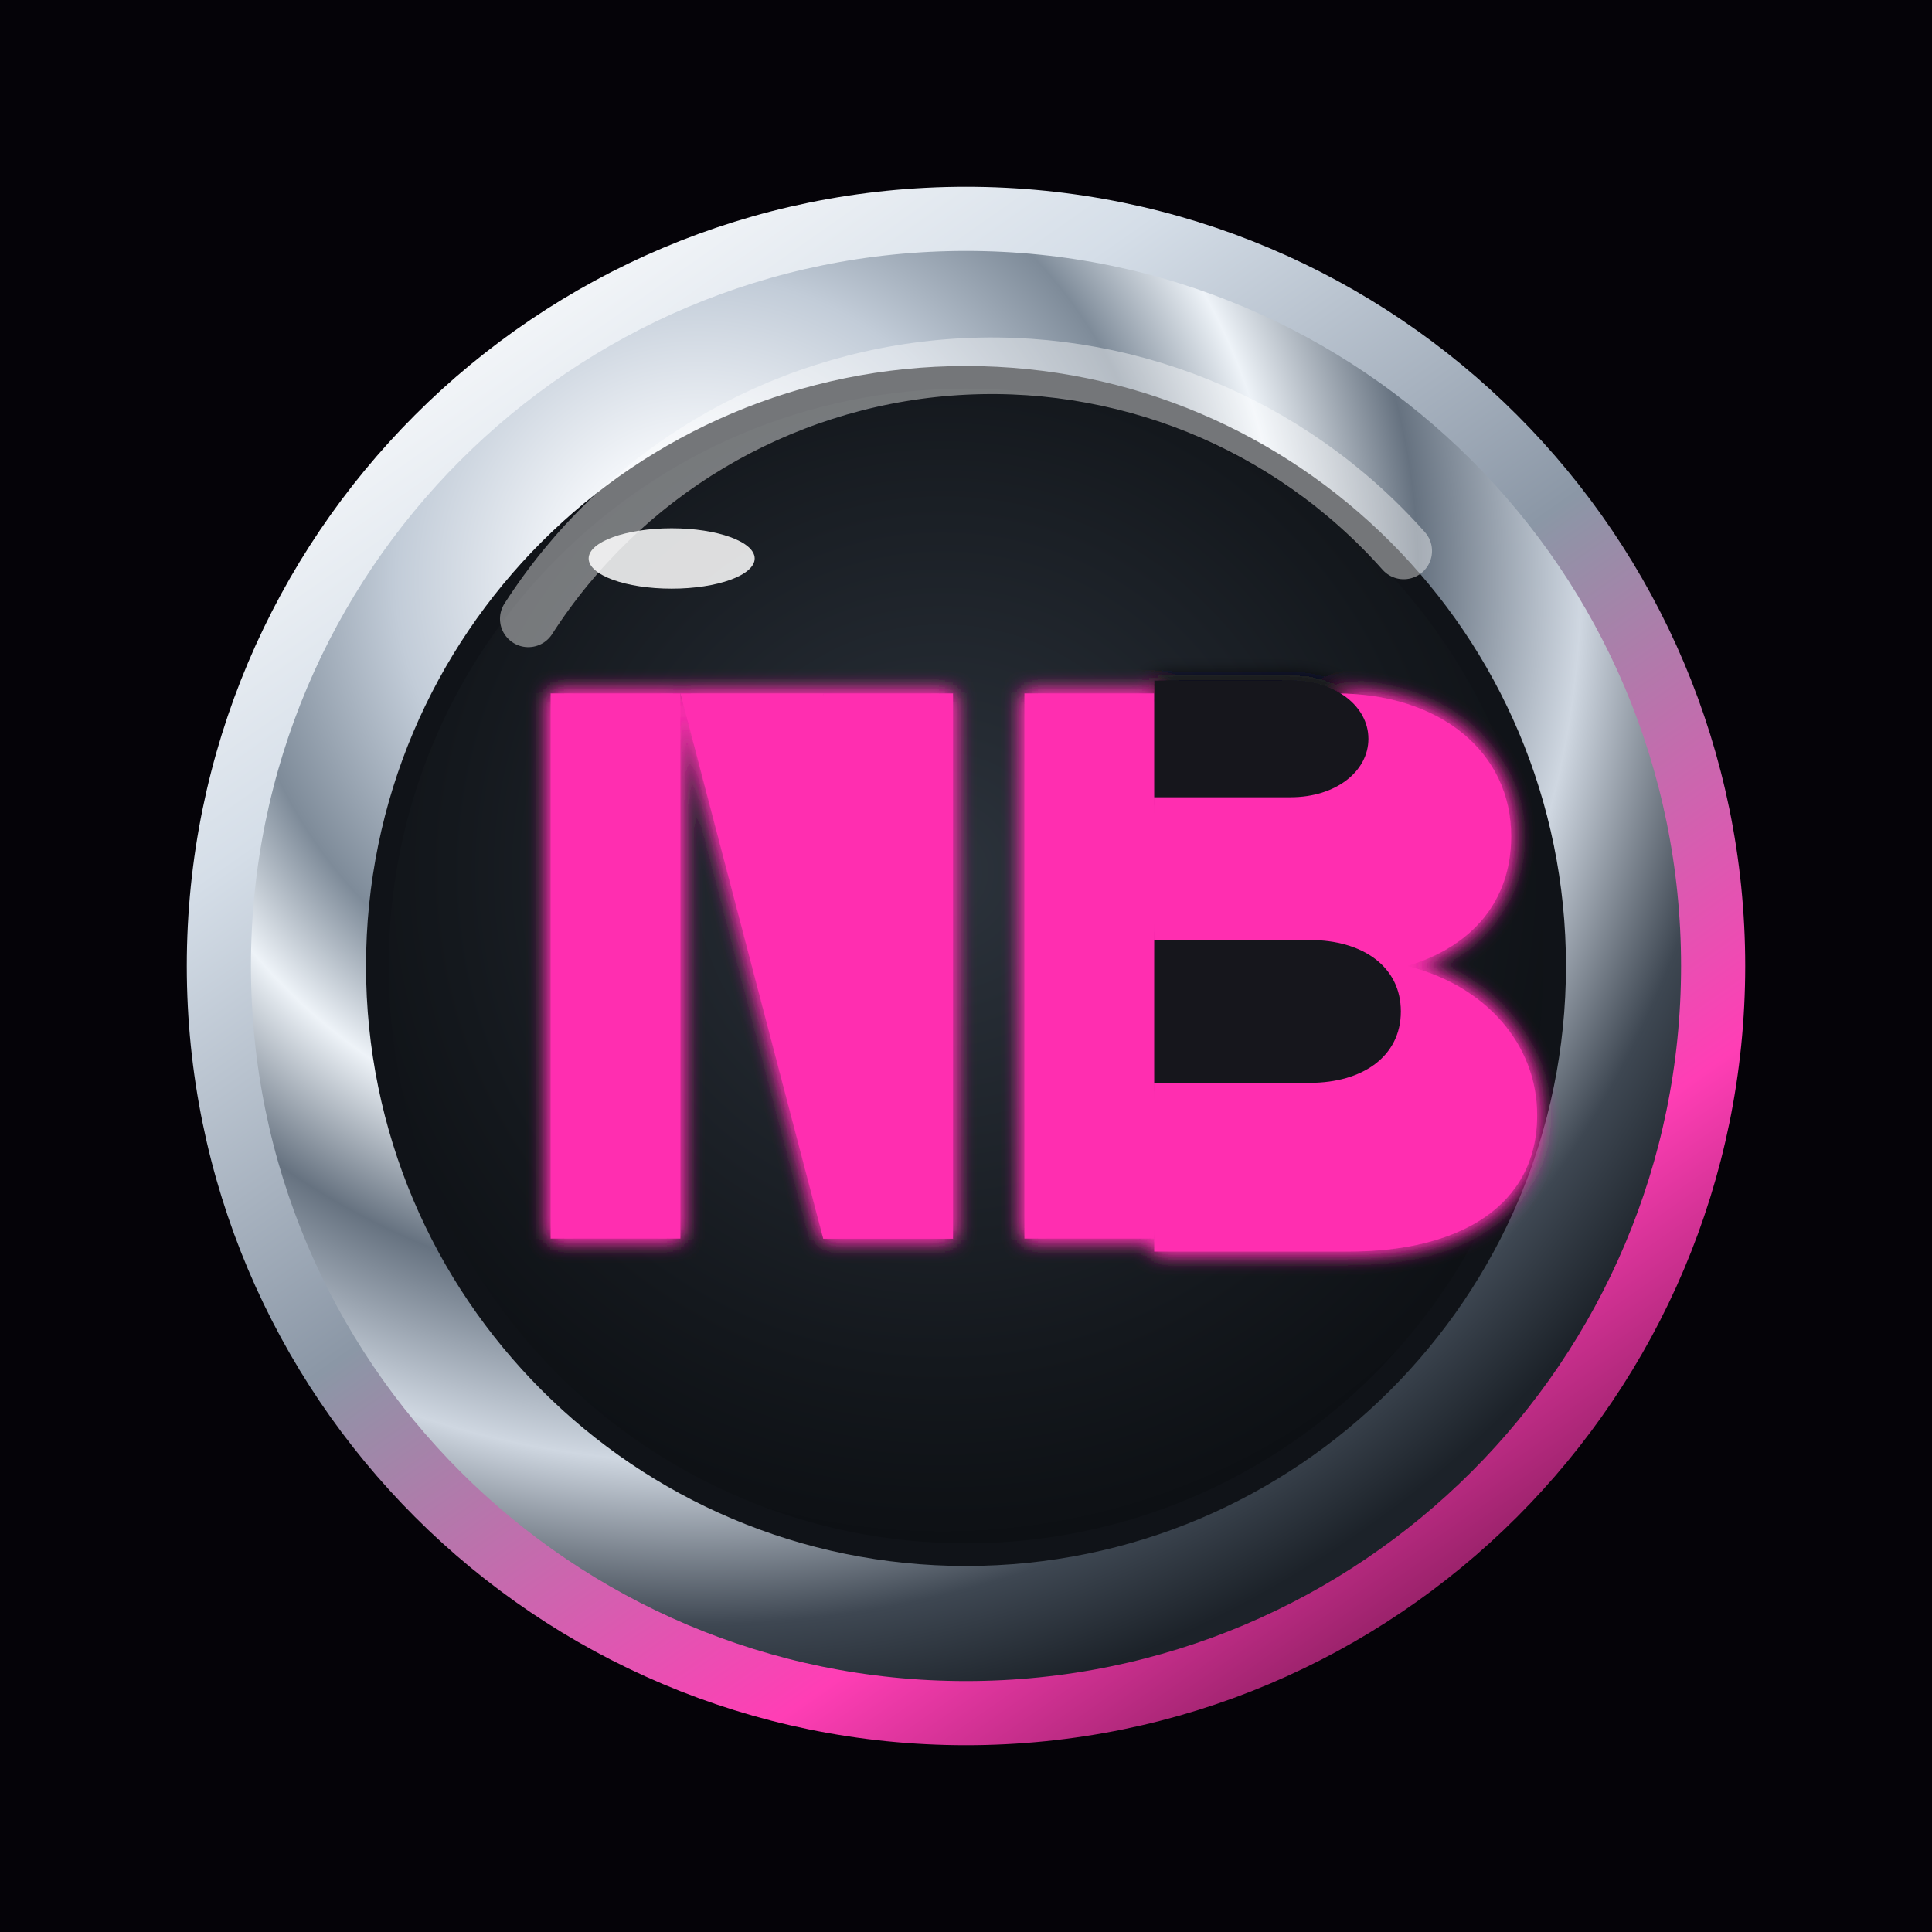
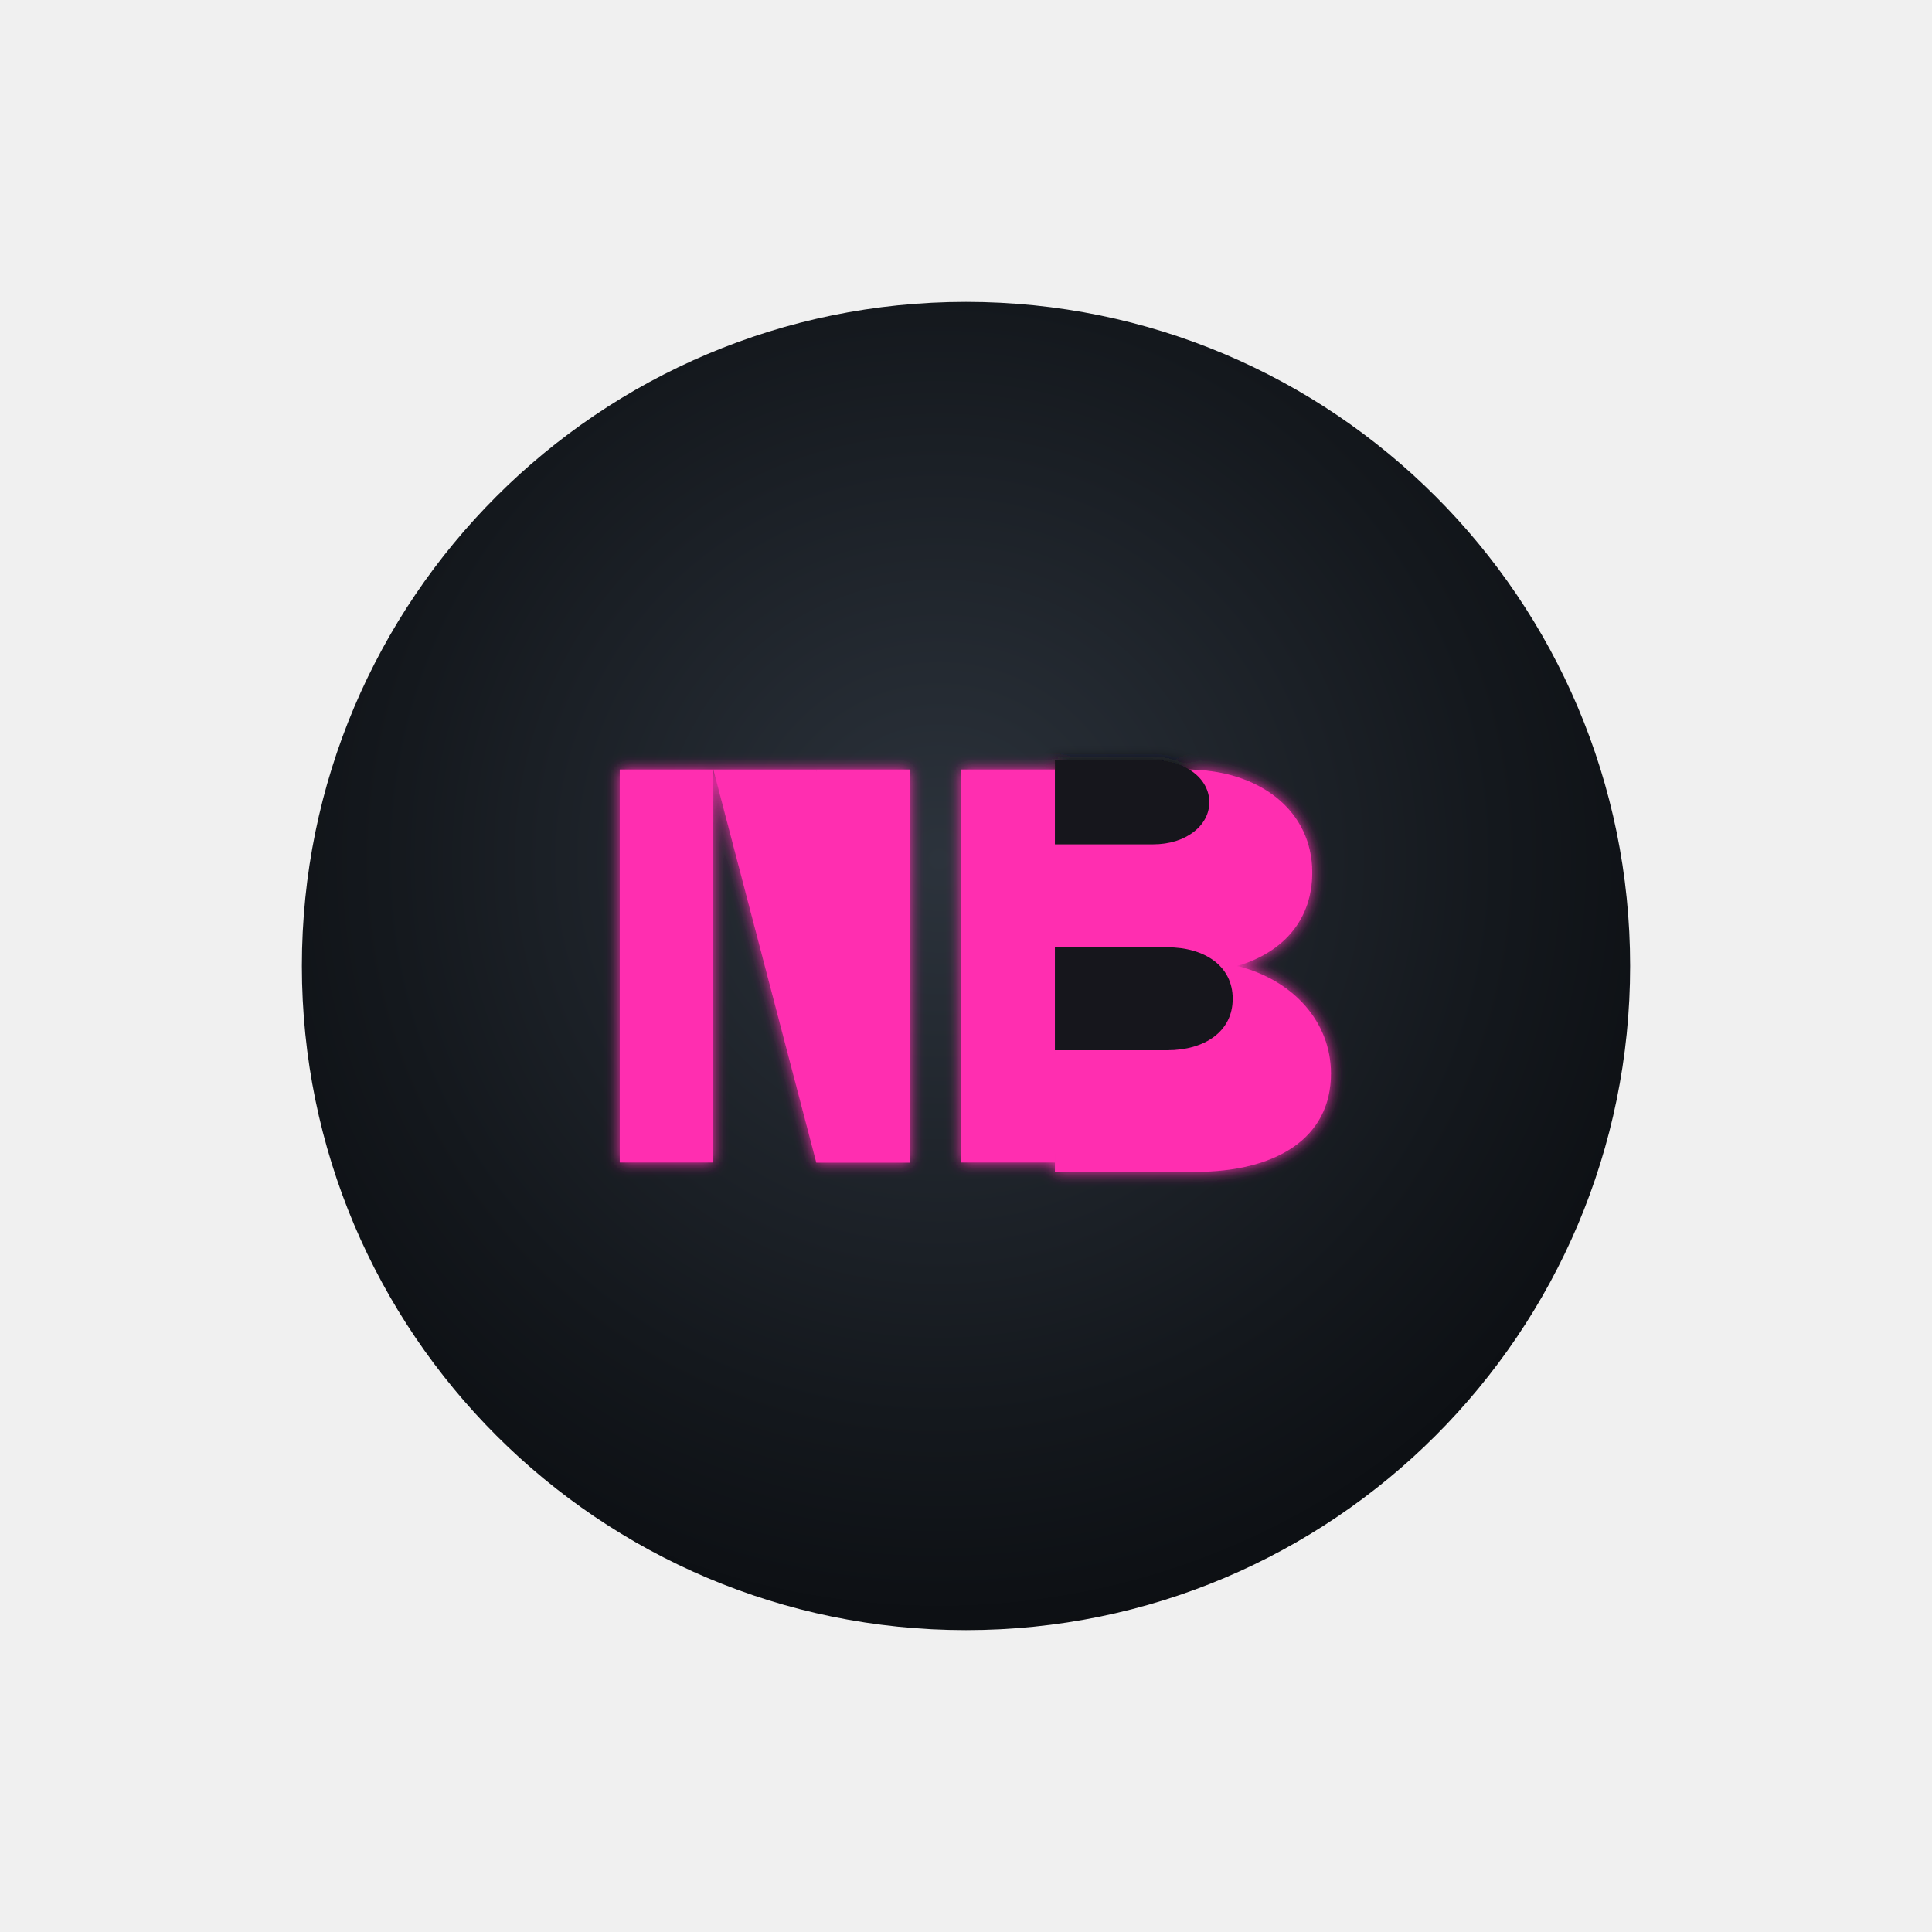
<svg xmlns="http://www.w3.org/2000/svg" viewBox="0 0 512 512">
  <defs>
-     <radialGradient id="chrome" cx="32%" cy="24%" r="78%">
-       <stop offset="0%" stop-color="#ffffff" />
-       <stop offset="10%" stop-color="#f7f9fc" />
-       <stop offset="26%" stop-color="#c2ccd8" />
-       <stop offset="40%" stop-color="#7e8b99" />
-       <stop offset="50%" stop-color="#eef3f8" />
-       <stop offset="62%" stop-color="#667280" />
-       <stop offset="76%" stop-color="#cfd7e1" />
-       <stop offset="90%" stop-color="#3e4752" />
-       <stop offset="100%" stop-color="#1c2229" />
-     </radialGradient>
+     <clipPath id="disc">
+       <circle cx="256" cy="256" r="176" />
+     </clipPath>
    <radialGradient id="well" cx="48%" cy="42%" r="70%">
      <stop offset="0%" stop-color="#2c333c" />
      <stop offset="60%" stop-color="#14181d" />
      <stop offset="100%" stop-color="#07090c" />
    </radialGradient>
-     <linearGradient id="rim" x1="0.15" y1="0" x2="0.85" y2="1">
-       <stop offset="0%" stop-color="#ffffff" />
-       <stop offset="22%" stop-color="#d5dee8" />
-       <stop offset="48%" stop-color="#8b97a6" />
-       <stop offset="78%" stop-color="#ff3eb5" />
-       <stop offset="100%" stop-color="#6b1548" />
-     </linearGradient>
-     <filter id="pinkglow" x="-50%" y="-50%" width="200%" height="200%">
+     <filter id="pinkglow" x="-40%" y="-40%" width="180%" height="180%">
      <feGaussianBlur in="SourceGraphic" stdDeviation="3" result="b" />
      <feMerge>
-         <feMergeNode in="b" />
        <feMergeNode in="b" />
        <feMergeNode in="SourceGraphic" />
      </feMerge>
    </filter>
-     <filter id="soft">
-       <feGaussianBlur stdDeviation="1.2" />
-     </filter>
  </defs>
-   <rect width="512" height="512" fill="#050308" />
-   <circle cx="256" cy="262" r="196" fill="#ff009f" opacity="0.2" filter="url(#soft)" />
-   <circle cx="256" cy="256" r="198" fill="url(#chrome)" />
-   <circle cx="256" cy="256" r="198" fill="none" stroke="url(#rim)" stroke-width="17" />
-   <circle cx="256" cy="256" r="156" fill="url(#well)" />
-   <circle cx="256" cy="256" r="156" fill="none" stroke="#101318" stroke-width="6" />
-   <g fill="#ff2eb0" filter="url(#pinkglow)" transform="translate(256,256) scale(0.86) translate(-256,-256)">
-     <rect x="128" y="172" width="40" height="168" />
-     <rect x="212" y="172" width="40" height="168" />
-     <polygon points="168,172 212,172 252,340 212,340" />
-     <rect x="274" y="172" width="40" height="168" />
-     <path d="M314 172 h56 c32 0 54 18 54 44 0 20-12 34-32 40 24 6 40 24 40 46 0 28-24 42-58 42 h-60 z" />
-     <path fill="#14181d" d="M314 204 h42 c14 0 24-8 24-18s-10-18-24-18 h-42 z" />
-     <path fill="#14181d" d="M314 292 h48 c16 0 28-8 28-22s-12-22-28-22 h-48 z" />
+   <g clip-path="url(#disc)">
+     <circle cx="256" cy="256" r="176" fill="url(#well)" />
+     <g fill="#ff2eb0" filter="url(#pinkglow)" transform="translate(256 256) scale(0.62) translate(-276 -256)">
+       <rect x="128" y="172" width="40" height="168" />
+       <rect x="212" y="172" width="40" height="168" />
+       <polygon points="168,172 212,172 252,340 212,340" />
+       <rect x="274" y="172" width="40" height="168" />
+       <path d="M314 172h56c32 0 54 18 54 44 0 20-12 34-32 40 24 6 40 24 40 46 0 28-24 42-58 42h-60z" />
+       <path fill="#14181d" d="M314 204h42c14 0 24-8 24-18s-10-18-24-18h-42z" />
+       <path fill="#14181d" d="M314 292h48c16 0 28-8 28-22s-12-22-28-22h-48z" />
+     </g>
  </g>
-   <path d="M140 164 A146 146 0 0 1 372 146" fill="none" stroke="#ffffff" stroke-width="15" stroke-linecap="round" opacity="0.42" />
-   <ellipse cx="178" cy="148" rx="22" ry="8" fill="#ffffff" opacity="0.85" />
</svg>
